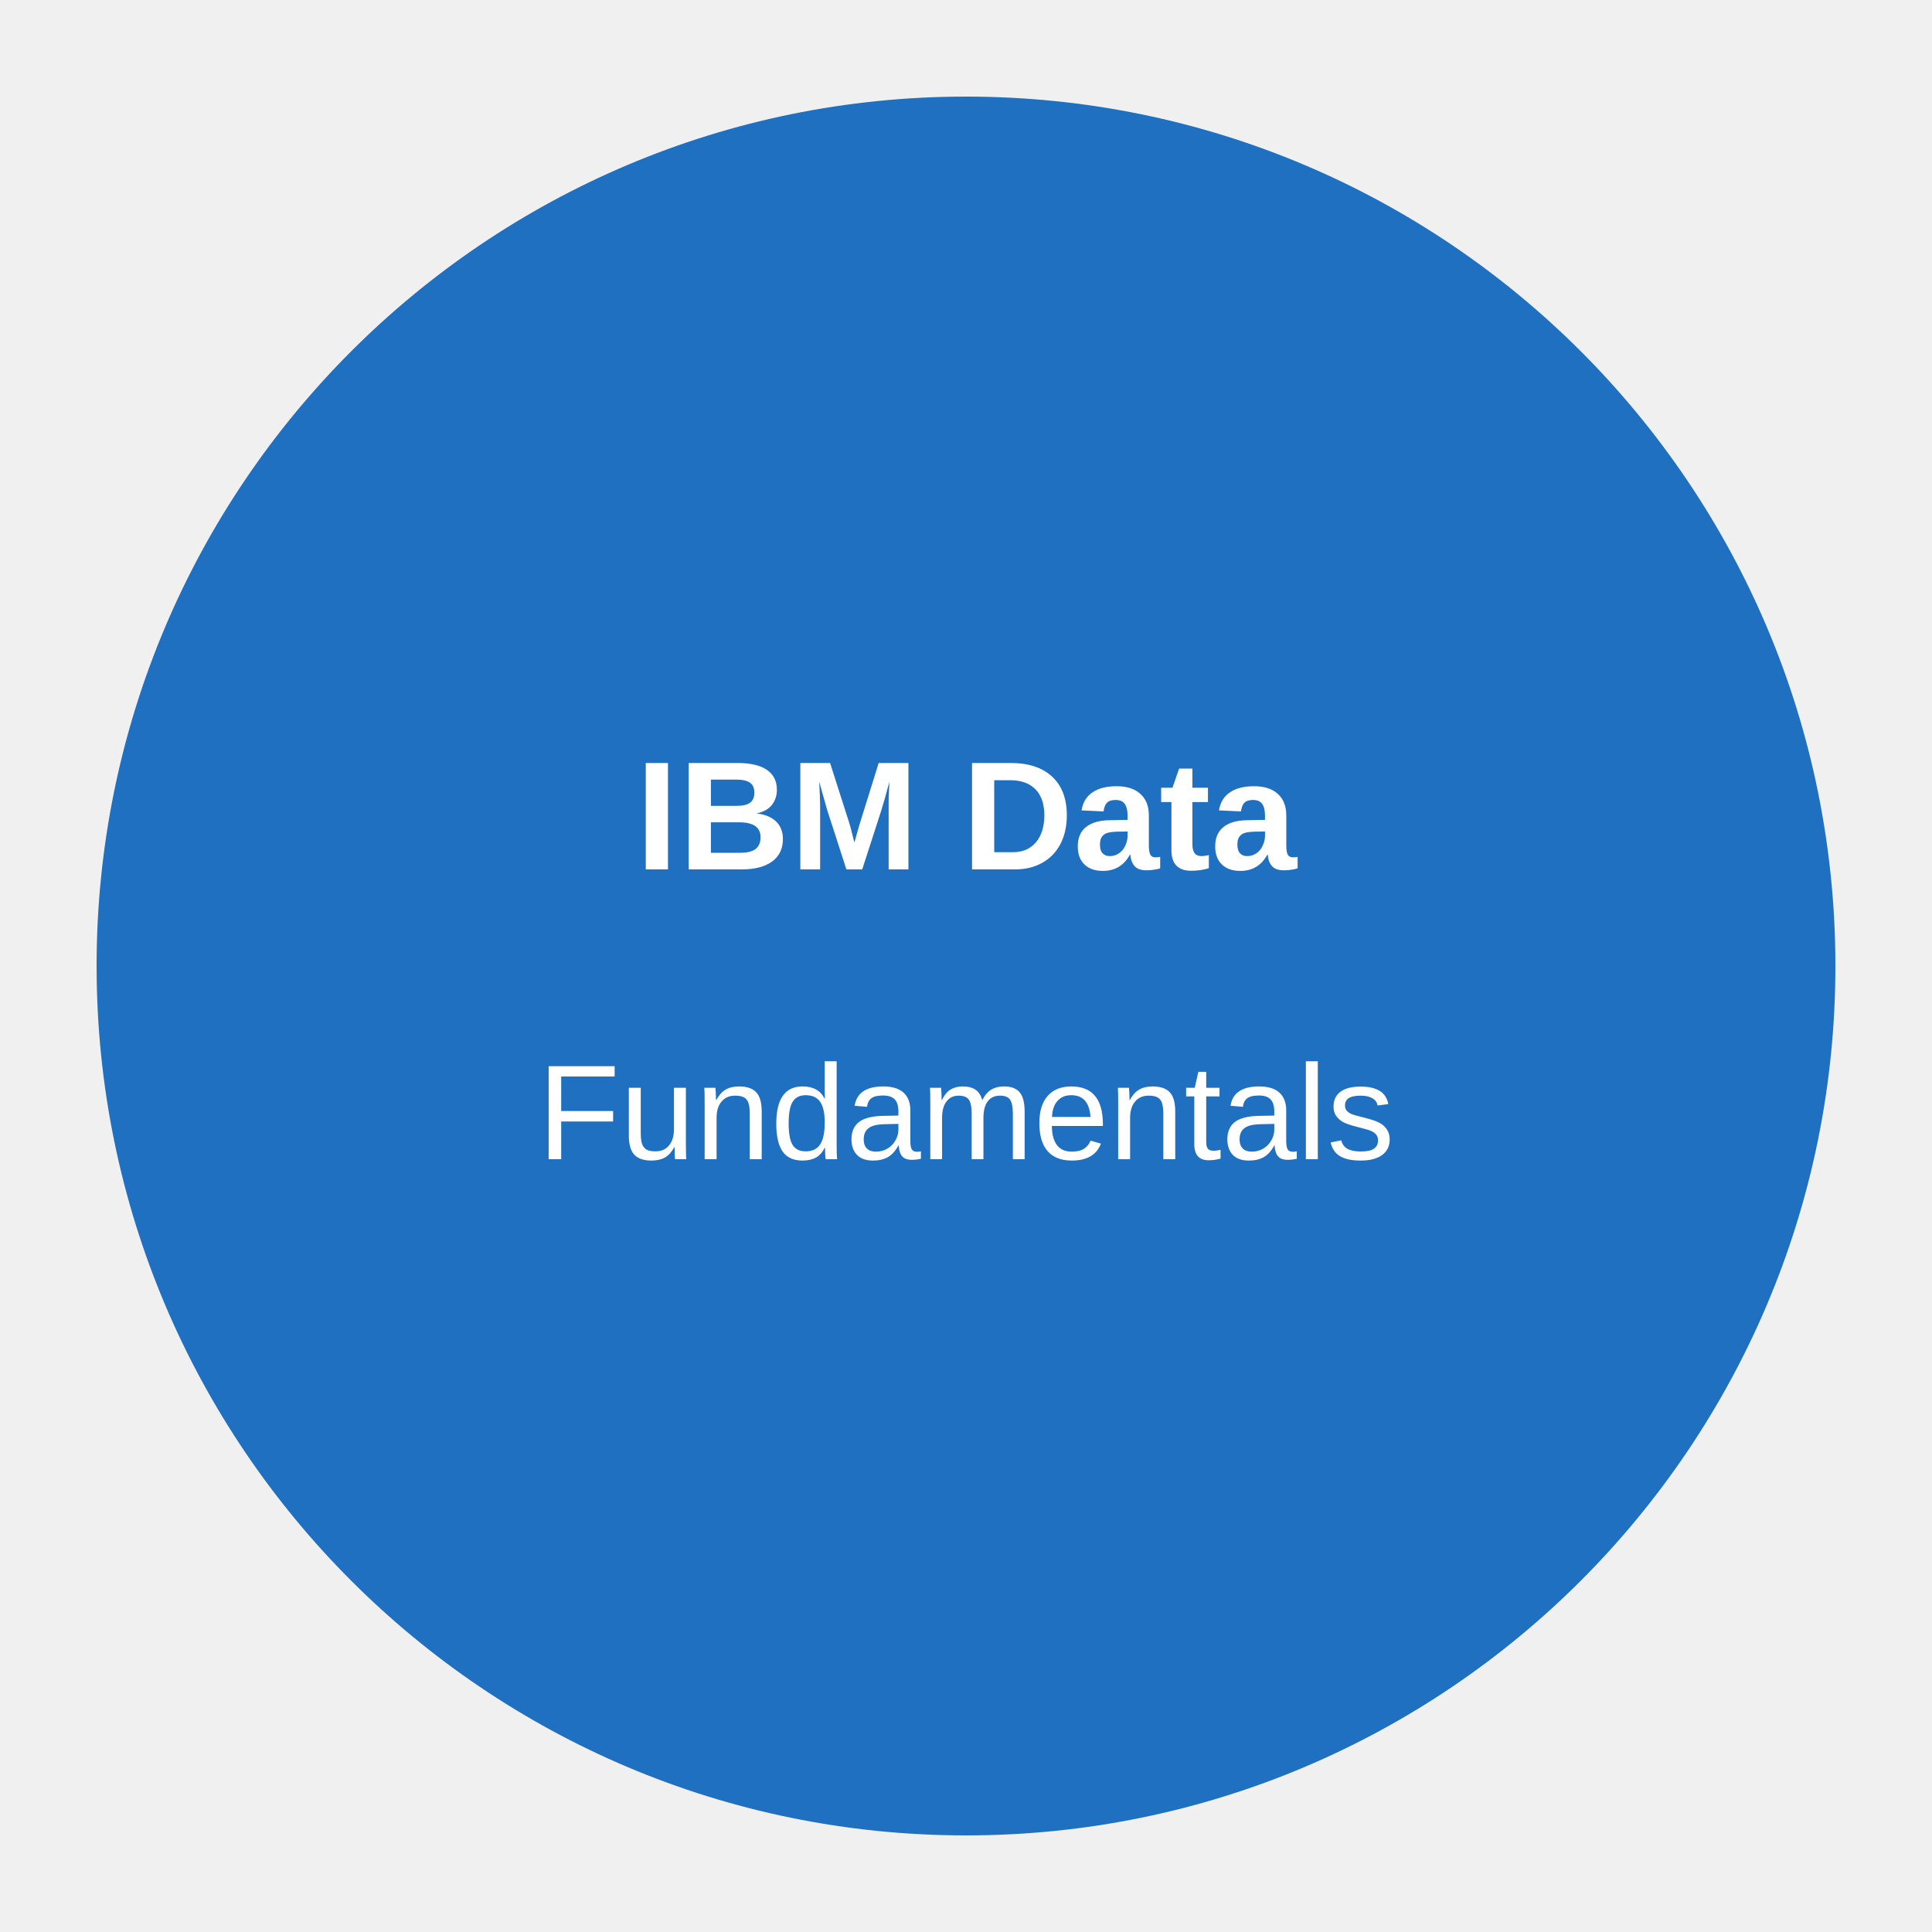
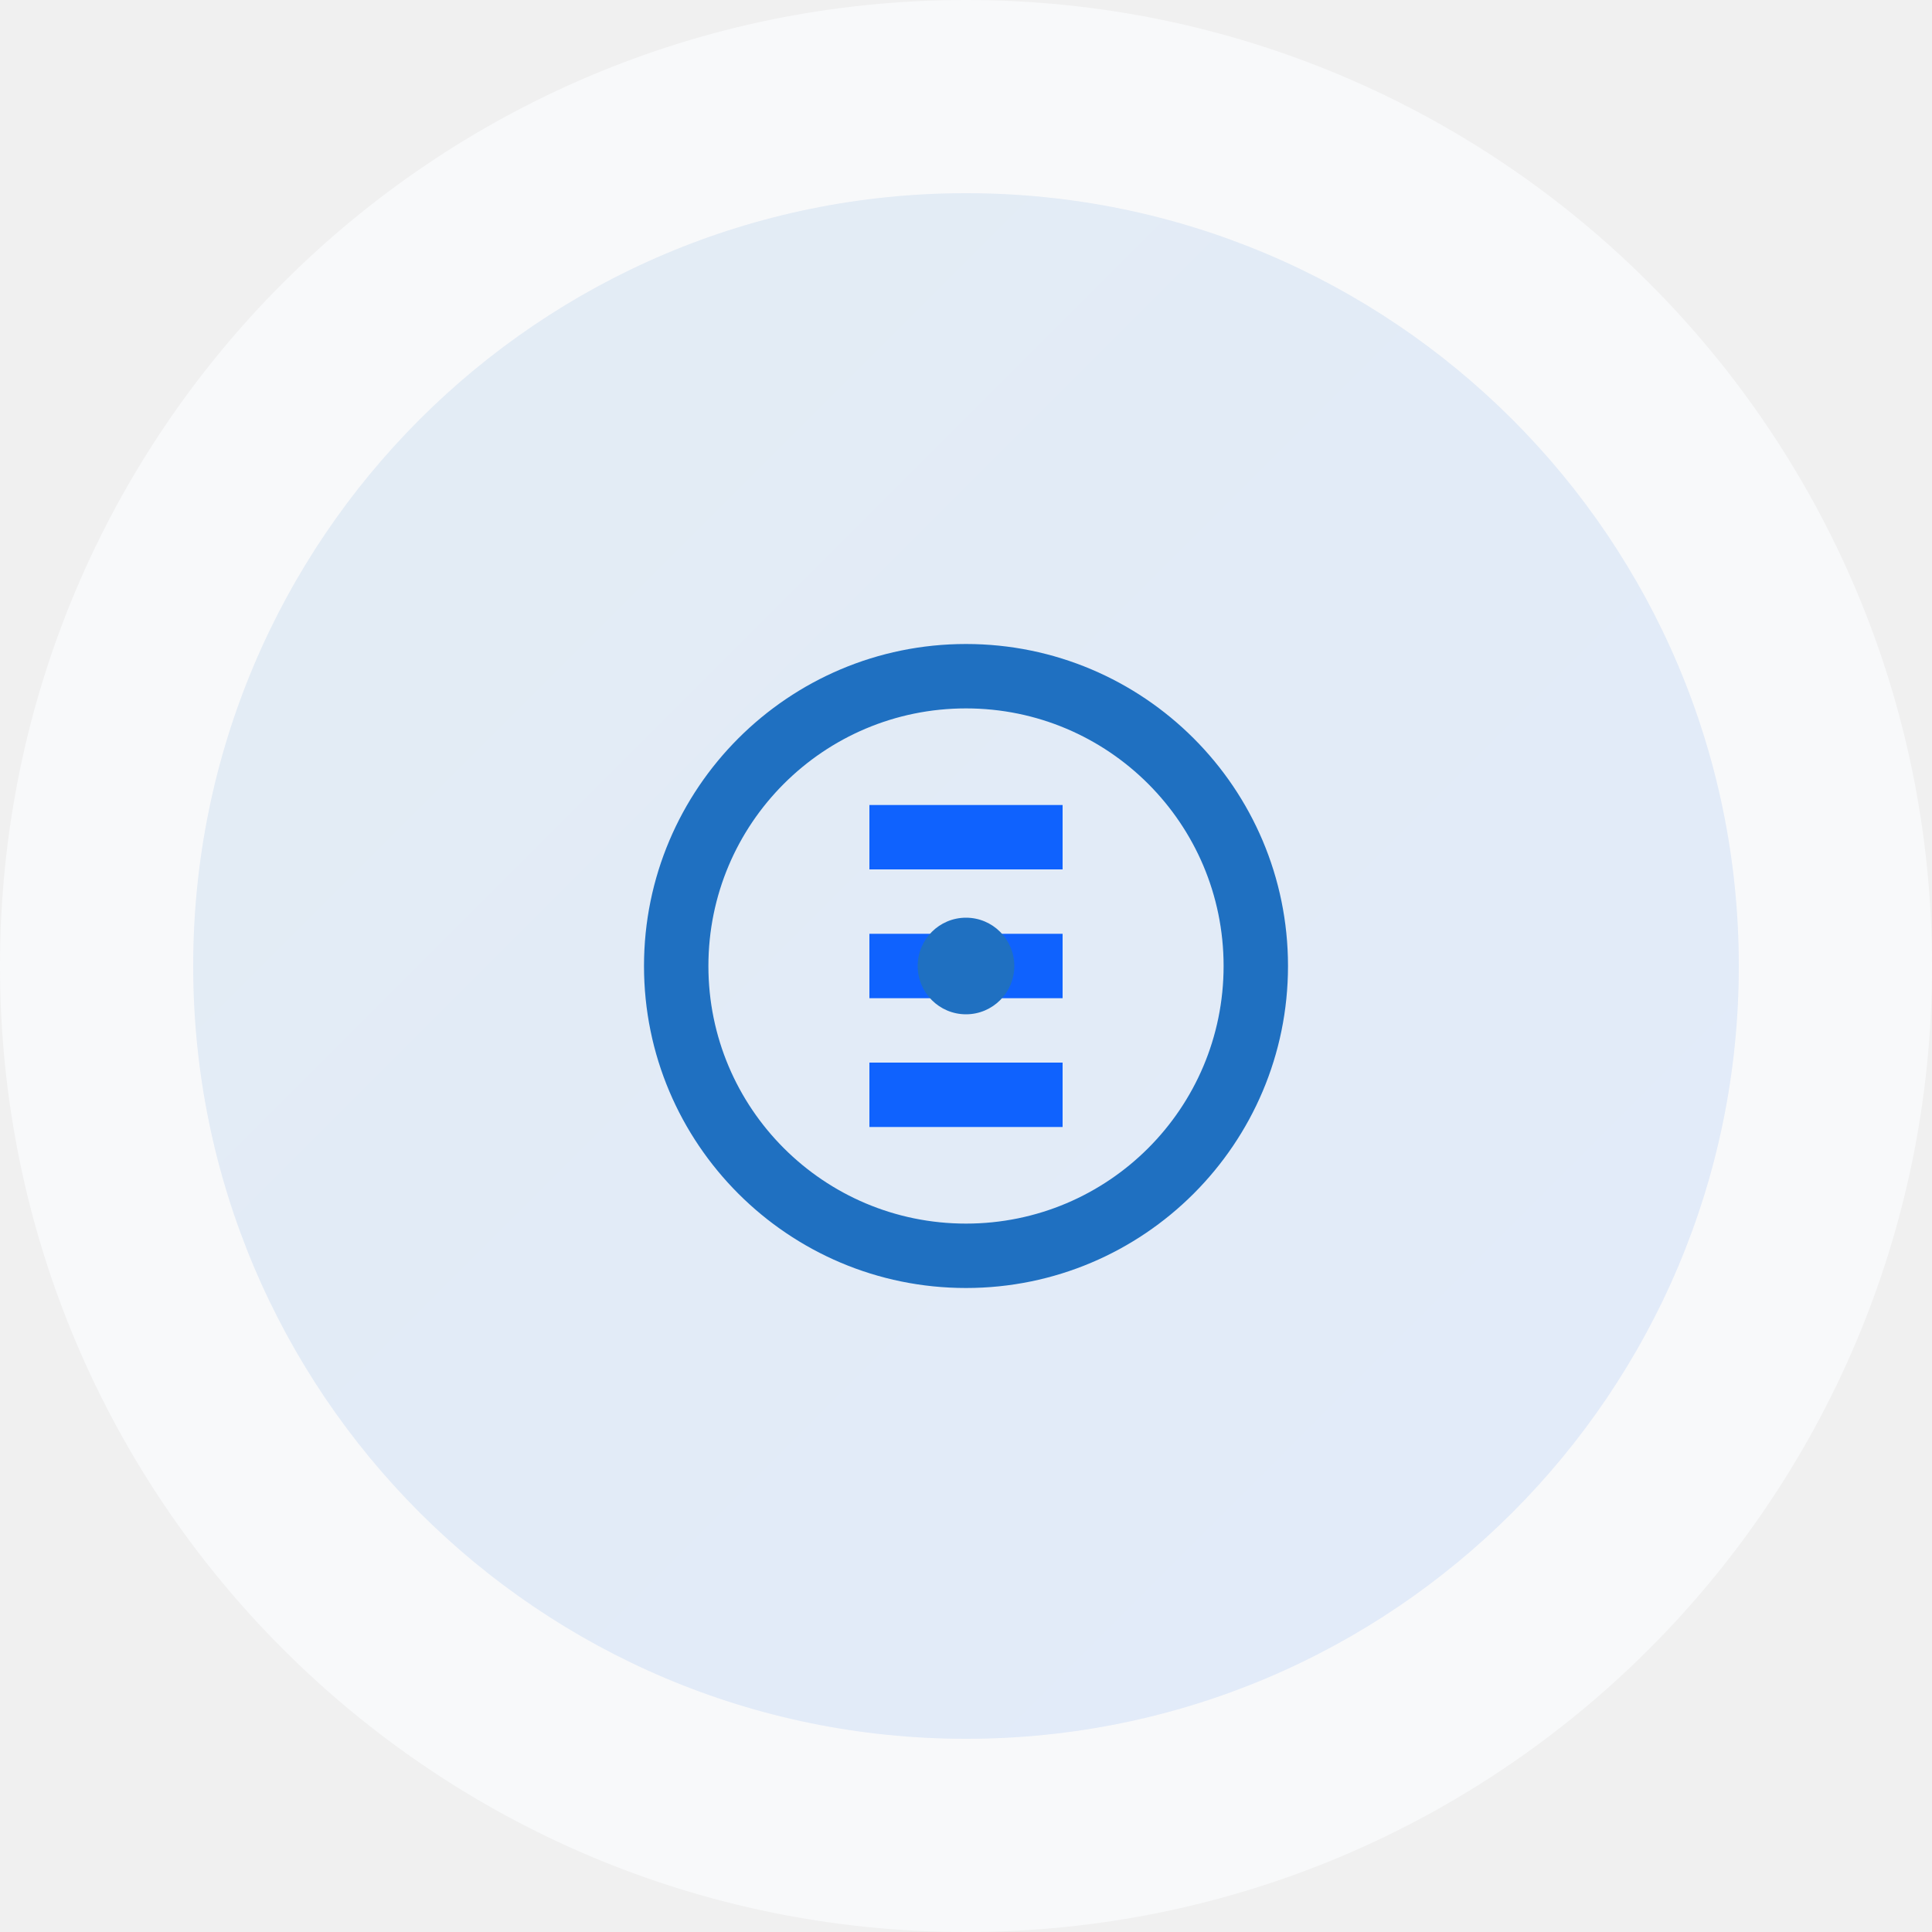
- <svg xmlns="http://www.w3.org/2000/svg" width="200" height="200" viewBox="0 0 200 200">
-   <circle cx="100" cy="100" r="90" fill="#1F70C1" />
-   <text x="100" y="90" text-anchor="middle" font-family="Arial, sans-serif" font-size="16" font-weight="bold" fill="white">
-     IBM Data
-   </text>
-   <text x="100" y="120" text-anchor="middle" font-family="Arial, sans-serif" font-size="14" fill="white">
-     Fundamentals
-   </text>
+ <svg xmlns="http://www.w3.org/2000/svg" width="300" height="300" viewBox="0 0 300 300">
+   <defs>
+     <linearGradient id="gradIBM" x1="0%" y1="0%" x2="100%" y2="100%">
+       <stop offset="0%" style="stop-color:#1f70c1;stop-opacity:1" />
+       <stop offset="100%" style="stop-color:#0f62fe;stop-opacity:1" />
+     </linearGradient>
+   </defs>
+   <circle cx="150" cy="150" r="150" fill="#f8f9fa" />
+   <circle cx="150" cy="150" r="120" fill="url(#gradIBM)" opacity="0.1" />
+   <g transform="translate(75,75) scale(0.5)">
+     <path d="M150 50c-55.2 0-100 44.8-100 100s44.8 100 100 100 100-44.8 100-100-44.8-100-100-100zm0 180c-44.2 0-80-35.8-80-80s35.8-80 80-80 80 35.8 80 80-35.8 80-80 80z" fill="#1f70c1" />
+     <path d="M120 100h60v20h-60zm0 40h60v20h-60zm0 40h60v20h-60z" fill="#0f62fe" />
+     <circle cx="150" cy="150" r="15" fill="#1f70c1" />
+   </g>
</svg>
